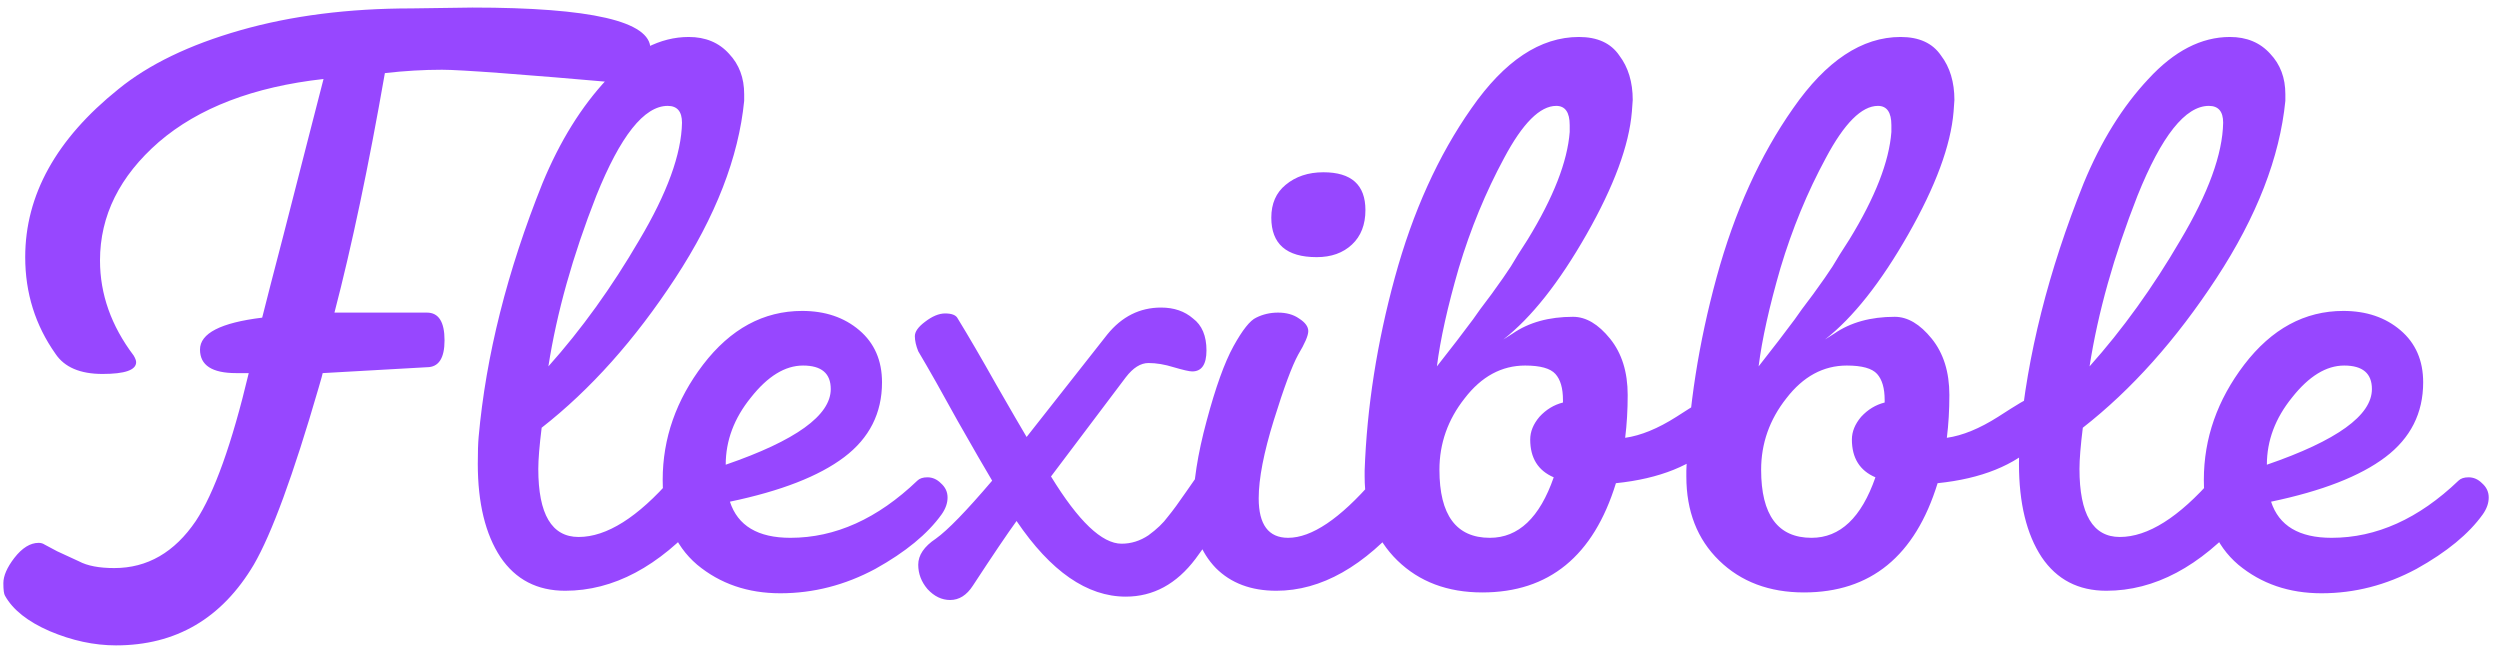
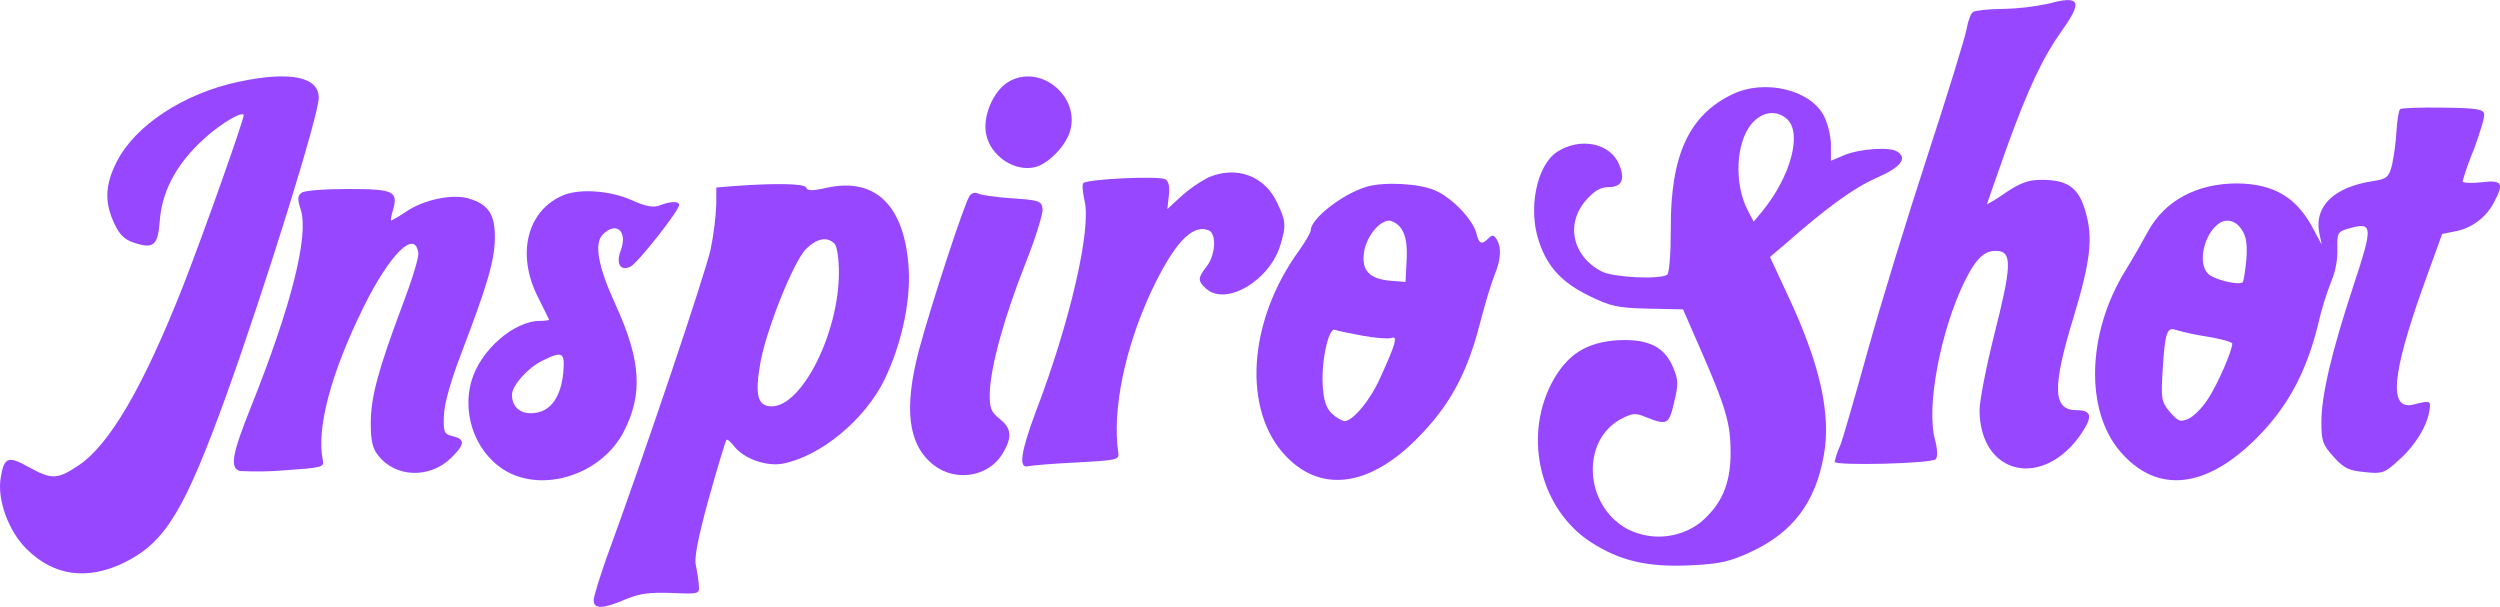
- <svg xmlns="http://www.w3.org/2000/svg" width="119" height="31" viewBox="0 0 119 31" fill="none">
-   <path d="M22.48 0.36C28.133 0.36 30.96 1.013 30.96 2.32C30.96 2.773 30.853 3.16 30.64 3.48C30.453 3.8 30.173 3.96 29.8 3.96H29.68C24.8 3.533 21.92 3.32 21.04 3.32C20.16 3.32 19.253 3.373 18.32 3.48C17.547 7.907 16.747 11.707 15.92 14.88H20.32C20.88 14.88 21.16 15.32 21.16 16.2C21.16 17.053 20.88 17.48 20.32 17.48L15.36 17.76C15.36 17.787 15.293 18.027 15.16 18.48C13.96 22.613 12.933 25.413 12.08 26.88C10.56 29.44 8.373 30.72 5.52 30.72C4.48 30.72 3.427 30.493 2.36 30.04C1.32 29.587 0.613 29.027 0.24 28.36C0.187 28.28 0.16 28.08 0.16 27.76C0.16 27.413 0.333 27.013 0.68 26.56C1.053 26.08 1.44 25.84 1.84 25.84C1.947 25.84 2.04 25.867 2.12 25.92C2.227 25.973 2.427 26.08 2.72 26.24L3.76 26.72C4.16 26.933 4.72 27.04 5.44 27.04C7.013 27.04 8.307 26.293 9.32 24.8C10.2 23.467 11.04 21.12 11.84 17.76H11.24C10.093 17.76 9.52 17.387 9.52 16.64C9.52 15.867 10.507 15.36 12.48 15.12C12.693 14.267 13.027 12.973 13.48 11.24C13.933 9.48 14.333 7.92 14.68 6.56C15.027 5.2 15.267 4.267 15.4 3.76C12.067 4.133 9.453 5.133 7.56 6.76C5.693 8.387 4.76 10.267 4.76 12.4C4.76 14 5.293 15.507 6.36 16.92C6.44 17.053 6.48 17.16 6.48 17.24C6.48 17.613 5.947 17.8 4.88 17.8C3.813 17.8 3.067 17.48 2.64 16.84C1.68 15.48 1.2 13.947 1.2 12.24C1.2 9.28 2.68 6.613 5.64 4.24C7.08 3.067 9.013 2.133 11.44 1.44C13.867 0.747 16.587 0.4 19.6 0.4L22.48 0.36ZM26.903 28.12C25.57 28.12 24.543 27.587 23.823 26.52C23.103 25.427 22.743 23.947 22.743 22.08C22.743 21.52 22.756 21.093 22.783 20.8C23.13 16.933 24.143 12.907 25.823 8.72C26.65 6.72 27.677 5.067 28.903 3.76C30.13 2.427 31.423 1.76 32.783 1.76C33.583 1.76 34.223 2.027 34.703 2.56C35.183 3.067 35.423 3.707 35.423 4.48V4.8C35.157 7.493 34.063 10.307 32.143 13.24C30.223 16.173 28.103 18.547 25.783 20.36C25.677 21.213 25.623 21.867 25.623 22.32C25.623 24.48 26.263 25.56 27.543 25.56C28.877 25.56 30.357 24.627 31.983 22.76C32.17 22.573 32.397 22.48 32.663 22.48C32.956 22.48 33.223 22.6 33.463 22.84C33.73 23.053 33.863 23.333 33.863 23.68C33.863 24 33.703 24.333 33.383 24.68C31.357 26.973 29.197 28.12 26.903 28.12ZM31.783 5.04C30.663 5.04 29.53 6.467 28.383 9.32C27.263 12.173 26.503 14.88 26.103 17.44C27.677 15.68 29.116 13.68 30.423 11.44C31.756 9.2 32.437 7.333 32.463 5.84C32.463 5.307 32.236 5.04 31.783 5.04ZM31.544 22.84C31.544 20.867 32.184 19.04 33.464 17.36C34.771 15.653 36.344 14.8 38.184 14.8C39.277 14.8 40.184 15.107 40.904 15.72C41.624 16.333 41.984 17.16 41.984 18.2C41.984 19.667 41.384 20.853 40.184 21.76C38.984 22.667 37.171 23.373 34.744 23.88C35.117 25.027 36.077 25.6 37.624 25.6C39.757 25.6 41.771 24.693 43.664 22.88C43.771 22.773 43.931 22.72 44.144 22.72C44.384 22.72 44.597 22.813 44.784 23C44.997 23.187 45.104 23.413 45.104 23.68C45.104 23.947 45.011 24.213 44.824 24.48C44.157 25.413 43.104 26.28 41.664 27.08C40.224 27.853 38.717 28.24 37.144 28.24C35.597 28.24 34.277 27.787 33.184 26.88C32.091 25.947 31.544 24.6 31.544 22.84ZM38.224 17.4C37.371 17.4 36.544 17.907 35.744 18.92C34.944 19.907 34.544 20.973 34.544 22.12C37.877 20.973 39.544 19.773 39.544 18.52C39.544 17.773 39.104 17.4 38.224 17.4ZM48.388 24.8C47.961 25.387 47.267 26.413 46.307 27.88C46.014 28.333 45.654 28.56 45.227 28.56C44.828 28.56 44.468 28.387 44.148 28.04C43.854 27.693 43.708 27.307 43.708 26.88C43.708 26.427 43.987 26.013 44.547 25.64C45.108 25.24 46.001 24.32 47.227 22.88C46.907 22.347 46.361 21.4 45.587 20.04C44.841 18.68 44.214 17.573 43.708 16.72C43.601 16.453 43.547 16.213 43.547 16C43.547 15.787 43.708 15.56 44.028 15.32C44.374 15.053 44.694 14.92 44.987 14.92C45.307 14.92 45.508 15 45.587 15.16C46.094 15.987 46.708 17.04 47.428 18.32C48.148 19.573 48.627 20.4 48.867 20.8L52.708 15.92C53.401 15.067 54.254 14.64 55.267 14.64C55.881 14.64 56.388 14.813 56.788 15.16C57.214 15.48 57.428 15.987 57.428 16.68C57.428 17.347 57.201 17.68 56.748 17.68C56.614 17.68 56.321 17.613 55.867 17.48C55.441 17.347 55.041 17.28 54.667 17.28C54.294 17.28 53.934 17.507 53.587 17.96L50.028 22.68C51.334 24.813 52.454 25.88 53.388 25.88C53.841 25.88 54.267 25.747 54.667 25.48C55.068 25.187 55.374 24.893 55.587 24.6C55.828 24.307 56.121 23.907 56.468 23.4C56.814 22.893 57.081 22.52 57.267 22.28C57.454 22.04 57.681 21.92 57.947 21.92C58.214 21.92 58.414 22.027 58.547 22.24C58.708 22.453 58.788 22.72 58.788 23.04C58.788 23.333 58.734 23.56 58.627 23.72C58.547 23.853 58.361 24.213 58.068 24.8C57.774 25.36 57.388 25.96 56.907 26.6C56.001 27.8 54.894 28.4 53.587 28.4C51.748 28.4 50.014 27.2 48.388 24.8ZM56.794 24.16C56.794 22.987 57.008 21.613 57.434 20.04C57.861 18.44 58.288 17.253 58.714 16.48C59.141 15.707 59.501 15.253 59.794 15.12C60.114 14.96 60.461 14.88 60.834 14.88C61.234 14.88 61.568 14.973 61.834 15.16C62.128 15.347 62.274 15.547 62.274 15.76C62.274 15.973 62.114 16.347 61.794 16.88C61.501 17.413 61.114 18.453 60.634 20C60.154 21.547 59.914 22.787 59.914 23.72C59.914 24.973 60.381 25.6 61.314 25.6C62.434 25.6 63.781 24.693 65.354 22.88C65.568 22.613 65.821 22.48 66.114 22.48C66.434 22.48 66.714 22.6 66.954 22.84C67.221 23.053 67.354 23.32 67.354 23.64C67.354 23.933 67.208 24.267 66.914 24.64C64.941 26.96 62.888 28.12 60.754 28.12C59.554 28.12 58.594 27.76 57.874 27.04C57.154 26.293 56.794 25.333 56.794 24.16ZM62.674 12.24C61.234 12.24 60.514 11.613 60.514 10.36C60.514 9.693 60.741 9.173 61.194 8.8C61.674 8.4 62.274 8.2 62.994 8.2C64.328 8.2 64.994 8.8 64.994 10C64.994 10.693 64.781 11.24 64.354 11.64C63.928 12.04 63.368 12.24 62.674 12.24ZM70.918 25.6C72.278 25.6 73.291 24.64 73.957 22.72C73.211 22.4 72.838 21.8 72.838 20.92C72.838 20.547 72.984 20.187 73.278 19.84C73.597 19.493 73.971 19.267 74.397 19.16V19.04C74.397 18.48 74.278 18.067 74.037 17.8C73.797 17.533 73.317 17.4 72.597 17.4C71.478 17.4 70.517 17.92 69.718 18.96C68.918 19.973 68.517 21.107 68.517 22.36C68.517 24.52 69.317 25.6 70.918 25.6ZM77.677 5.32C77.544 6.92 76.824 8.867 75.517 11.16C74.211 13.453 72.891 15.12 71.558 16.16L71.998 15.88C72.771 15.347 73.731 15.08 74.877 15.08C75.491 15.08 76.078 15.427 76.638 16.12C77.198 16.813 77.478 17.707 77.478 18.8C77.478 19.52 77.438 20.2 77.358 20.84C78.104 20.733 78.918 20.4 79.797 19.84C80.704 19.253 81.198 18.96 81.278 18.96C81.864 18.96 82.157 19.307 82.157 20C82.157 20.427 81.998 20.787 81.677 21.08C80.584 22.147 78.998 22.787 76.918 23C75.851 26.467 73.731 28.2 70.558 28.2C68.904 28.2 67.558 27.693 66.517 26.68C65.478 25.667 64.957 24.333 64.957 22.68V22.4C65.064 19.387 65.544 16.32 66.397 13.2C67.251 10.08 68.464 7.4 70.037 5.16C71.611 2.893 73.317 1.76 75.157 1.76C76.037 1.76 76.677 2.053 77.078 2.64C77.504 3.2 77.718 3.907 77.718 4.76L77.677 5.32ZM74.078 5.04C73.304 5.04 72.478 5.867 71.597 7.52C70.718 9.147 69.998 10.893 69.438 12.76C68.904 14.6 68.558 16.16 68.397 17.44C69.091 16.56 69.664 15.813 70.118 15.2C70.278 14.96 70.571 14.56 70.998 14C71.424 13.413 71.731 12.973 71.918 12.68C72.104 12.36 72.371 11.933 72.718 11.4C73.944 9.4 74.611 7.693 74.718 6.28V5.96C74.718 5.347 74.504 5.04 74.078 5.04ZM86.23 25.6C87.59 25.6 88.603 24.64 89.27 22.72C88.523 22.4 88.15 21.8 88.15 20.92C88.15 20.547 88.297 20.187 88.59 19.84C88.91 19.493 89.283 19.267 89.71 19.16V19.04C89.71 18.48 89.59 18.067 89.35 17.8C89.11 17.533 88.63 17.4 87.91 17.4C86.79 17.4 85.83 17.92 85.03 18.96C84.23 19.973 83.83 21.107 83.83 22.36C83.83 24.52 84.63 25.6 86.23 25.6ZM92.99 5.32C92.857 6.92 92.137 8.867 90.83 11.16C89.523 13.453 88.203 15.12 86.87 16.16L87.31 15.88C88.083 15.347 89.043 15.08 90.19 15.08C90.803 15.08 91.39 15.427 91.95 16.12C92.51 16.813 92.79 17.707 92.79 18.8C92.79 19.52 92.75 20.2 92.67 20.84C93.417 20.733 94.23 20.4 95.11 19.84C96.017 19.253 96.51 18.96 96.59 18.96C97.177 18.96 97.47 19.307 97.47 20C97.47 20.427 97.31 20.787 96.99 21.08C95.897 22.147 94.31 22.787 92.23 23C91.163 26.467 89.043 28.2 85.87 28.2C84.217 28.2 82.87 27.693 81.83 26.68C80.79 25.667 80.27 24.333 80.27 22.68V22.4C80.377 19.387 80.857 16.32 81.71 13.2C82.563 10.08 83.777 7.4 85.35 5.16C86.923 2.893 88.63 1.76 90.47 1.76C91.35 1.76 91.99 2.053 92.39 2.64C92.817 3.2 93.03 3.907 93.03 4.76L92.99 5.32ZM89.39 5.04C88.617 5.04 87.79 5.867 86.91 7.52C86.03 9.147 85.31 10.893 84.75 12.76C84.217 14.6 83.87 16.16 83.71 17.44C84.403 16.56 84.977 15.813 85.43 15.2C85.59 14.96 85.883 14.56 86.31 14C86.737 13.413 87.043 12.973 87.23 12.68C87.417 12.36 87.683 11.933 88.03 11.4C89.257 9.4 89.923 7.693 90.03 6.28V5.96C90.03 5.347 89.817 5.04 89.39 5.04ZM100.263 28.12C98.929 28.12 97.903 27.587 97.183 26.52C96.463 25.427 96.103 23.947 96.103 22.08C96.103 21.52 96.116 21.093 96.142 20.8C96.489 16.933 97.502 12.907 99.183 8.72C100.009 6.72 101.036 5.067 102.263 3.76C103.489 2.427 104.783 1.76 106.143 1.76C106.943 1.76 107.583 2.027 108.063 2.56C108.543 3.067 108.783 3.707 108.783 4.48V4.8C108.516 7.493 107.423 10.307 105.503 13.24C103.583 16.173 101.463 18.547 99.142 20.36C99.036 21.213 98.983 21.867 98.983 22.32C98.983 24.48 99.623 25.56 100.903 25.56C102.236 25.56 103.716 24.627 105.343 22.76C105.529 22.573 105.756 22.48 106.023 22.48C106.316 22.48 106.583 22.6 106.823 22.84C107.089 23.053 107.223 23.333 107.223 23.68C107.223 24 107.063 24.333 106.743 24.68C104.716 26.973 102.556 28.12 100.263 28.12ZM105.143 5.04C104.023 5.04 102.889 6.467 101.743 9.32C100.623 12.173 99.862 14.88 99.463 17.44C101.036 15.68 102.476 13.68 103.783 11.44C105.116 9.2 105.796 7.333 105.822 5.84C105.822 5.307 105.596 5.04 105.143 5.04ZM104.903 22.84C104.903 20.867 105.543 19.04 106.823 17.36C108.13 15.653 109.703 14.8 111.543 14.8C112.637 14.8 113.543 15.107 114.263 15.72C114.983 16.333 115.343 17.16 115.343 18.2C115.343 19.667 114.743 20.853 113.543 21.76C112.343 22.667 110.53 23.373 108.103 23.88C108.477 25.027 109.437 25.6 110.983 25.6C113.117 25.6 115.13 24.693 117.023 22.88C117.13 22.773 117.29 22.72 117.503 22.72C117.743 22.72 117.957 22.813 118.143 23C118.357 23.187 118.463 23.413 118.463 23.68C118.463 23.947 118.37 24.213 118.183 24.48C117.517 25.413 116.463 26.28 115.023 27.08C113.583 27.853 112.077 28.24 110.503 28.24C108.957 28.24 107.637 27.787 106.543 26.88C105.45 25.947 104.903 24.6 104.903 22.84ZM111.583 17.4C110.73 17.4 109.903 17.907 109.103 18.92C108.303 19.907 107.903 20.973 107.903 22.12C111.237 20.973 112.903 19.773 112.903 18.52C112.903 17.773 112.463 17.4 111.583 17.4Z" fill="#9747FF" />
+ <svg xmlns="http://www.w3.org/2000/svg" viewBox="0 0 672.87 163.3">
+   <defs>
+     <style>.cls-1{fill:#9747ff;}</style>
+   </defs>
+   <g id="Layer_2" data-name="Layer 2">
+     <g id="Layer_1-2" data-name="Layer 1">
+       <path class="cls-1" d="M551.29,1a66,66,0,0,1-12,1.4c-3.8,0-7.5.4-8.2.8s-1.4,2.5-1.8,4.7-5.1,17.5-10.5,34-12.6,40-16,52.2-6.7,23.8-7.5,25.8a20.17,20.17,0,0,0-1.5,4.4c0,1.1,26,.5,27.2-.7.6-.6.5-2.6-.2-5.3-2.4-8.8,1.5-29.3,8-42.6,3.3-6.6,5.6-8.6,9.3-8.1,3.4.5,3.2,4.6-1.3,22.3-2.2,8.8-4,18-4,20.5.1,17.7,17.4,21.4,27.6,6,2.9-4.4,2.5-6-1.5-6-6.4,0-6.6-6-.8-25,4.6-15.2,5.3-21.5,3.2-28.5-1.8-6.4-4.8-8.5-11.8-8.5-3.5,0-5.7.8-9.6,3.4a48,48,0,0,1-5.1,3.2c0-.2,2.4-7,5.3-15.2,5.9-16.3,9.7-24.3,15.1-31.9S559.79-1.33,551.29,1Z" />
+       <path class="cls-1" d="M64.29,22c-14.8,3.1-28,11.8-32.9,21.6-3.1,6.1-3.3,10.8-.7,16.4,1.4,3.1,2.8,4.5,5.3,5.3,5.3,1.8,6.5.8,7-5.7.5-7.5,4-14.5,10.3-20.7,4.4-4.5,11.4-9,12.3-8,.4.4-10.7,31.7-16.4,46.3-10.7,27.1-19.8,42.6-28.1,48.1-5.7,3.8-7.2,3.8-13.4.4-5.5-3.1-6.6-2.7-7.5,2.9-1,5.9,2.1,14.3,6.9,19.1,7.4,7.4,16.5,8.6,26.6,3.6,10.9-5.5,16-13.9,27.4-45.4,10.5-29.3,24.7-74.9,24.7-79.6C85.79,20.67,78.09,19.07,64.29,22Z" />
+       <path class="cls-1" d="M271.19,22.17c-3.9,2.5-6.7,9.1-5.8,13.8,1.1,6.1,8,10.6,13.6,8.9,3.4-1.1,7.6-5.4,8.9-9.2C291.09,26,279.79,16.77,271.19,22.17Z" />
+       <path class="cls-1" d="M466.29,25.37c-11.7,5.6-16.7,16.4-16.6,36.2,0,6.9-.4,12-1,12.4-2.2,1.3-14.5.7-17.6-.9-7.9-4.1-9.8-12.8-4.2-19.2,2.2-2.5,3.9-3.5,6-3.5,3.6,0,4.6-2,2.9-6.1-2.4-5.8-10.5-7.4-16.7-3.4-5.6,3.7-7.9,15.6-4.8,24.4,2.3,6.7,6.2,10.8,13.3,14.3,5.9,2.9,7.7,3.3,16,3.5l9.4.2,4.5,10.3c7.1,16.2,8.3,20.4,8.3,28.3,0,8.5-2.5,14.1-8.3,18.9a18.48,18.48,0,0,1-19.7,1.5c-11.4-6.4-12.3-23.7-1.5-29.5,3.1-1.6,3.9-1.7,6.7-.5,5.8,2.3,6.2,2,7.6-4,1.2-4.8,1.1-6.1-.2-9.2-2.3-5.7-6.7-7.9-14.8-7.5-8.7.5-14,3.9-18.1,11.8-7.5,14.8-2.8,33.7,10.6,42.5,7.9,5.1,15.2,6.8,26.7,6.3,8.3-.4,10.8-1,16.6-3.7,11.2-5.2,17.3-13.4,19.5-26,2-11.1-1.1-24.8-9.9-43.4l-4.6-9.9,4-3.4c11.1-9.8,18.7-15.3,24.7-17.9,6.6-2.9,8.4-5.3,5.5-7.1-2-1.3-10.1-.7-14,.9l-3.8,1.6v-4.2a19.77,19.77,0,0,0-1.8-7.7C487.49,24.17,475,21.17,466.29,25.37Zm14.7,6.7c4.1,3.7,1,15.4-6.6,24.7l-2.4,2.9-1.6-3.1c-3.7-7.1-3.2-18.1,1-23.2C474.29,30,478.09,29.47,481,32.07Z" />
+       <path class="cls-1" d="M646,29.37c-.4.3-.8,3-1,6a65.27,65.27,0,0,1-1.2,9.1c-.9,3.3-1.4,3.7-5.3,4.3-10.3,1.6-15.6,6.7-14.3,13.8l.7,3.3-2.1-3.9c-4.5-8.8-10.7-12.5-20.7-12.6-10.8,0-19.4,4.6-23.9,12.8-1.4,2.6-4.2,7.5-6.3,10.9-10.2,16.7-10.7,37.4-1.3,48.4,9.8,11.5,23,10.2,36.7-3.5,8.4-8.4,13.4-17.7,16.6-30.6a80.84,80.84,0,0,1,3.7-12,21,21,0,0,0,1.5-8.2c-.1-4.7,0-4.8,3.5-5.8,6-1.6,6.1-.4.9,15.3-6,18.2-8.7,29.7-8.7,37,0,5.1.4,6.1,3.3,9.3s4.2,3.7,8.4,4.1c4.7.5,5.3.3,9.2-3.3,4.4-3.9,7.6-9.2,8.2-13.4.4-2.6.2-2.6-4.3-1.5-6.7,1.7-5.9-7.9,2.5-31.5l5.2-14.4,4-.8a15,15,0,0,0,10.1-8c2.6-4.9,2-5.8-3.6-5.1-2.7.3-5,.2-5-.3a77.41,77.41,0,0,1,3.1-8.7c1.6-4.4,2.9-8.6,2.7-9.4-.2-1.3-2.2-1.6-11.1-1.7C651.49,28.87,646.29,29.07,646,29.37Zm-42.6,32.5c1.2,1.8,1.5,4,1.2,8-.3,3-.7,5.8-1,6.1-1,.9-7.8-.7-9.3-2.3-2.9-2.8-1.1-10.7,2.9-13.5C599.29,58.67,601.79,59.37,603.39,61.87Zm-9.5,28.7c3.8.6,6.9,1.5,6.9,1.9,0,1.9-3.8,10.7-6.4,14.7-1.4,2.3-3.8,4.8-5.3,5.5-2.3,1-2.8.8-5.1-1.8-2.3-2.8-2.4-3.4-1.9-11.7.6-9.6,1.2-11.2,3.4-10.4A68.43,68.43,0,0,0,593.89,90.57Z" />
+       <path class="cls-1" d="M325.19,47.77a36.46,36.46,0,0,0-7.1,4.9l-3.9,3.6.4-3.6c.3-2.3,0-3.8-.9-4.4-1.5-1-20.9-.1-22.1,1-.4.3-.2,2.4.3,4.7,1.9,7.6-3.8,32.5-13.2,57.1-4,10.7-4.6,15.2-1.9,14.4.8-.2,6.7-.7,13-1,10.8-.6,11.5-.7,11.2-2.6-1.7-11.5,1.8-28.2,8.8-43.3,6.2-13.1,11-18.3,15.5-16.6,2.2.9,1.9,6.6-.5,9.7s-2.5,3.9-.2,6c5.4,4.9,17.4-2.3,20.1-12,1.5-5.1,1.4-6.1-.9-11C340.49,47.37,332.79,44.47,325.19,47.77Z" />
+       <path class="cls-1" d="M197.59,50.07l-4.8.4V55a81.1,81.1,0,0,1-1.5,12c-1.4,6.5-18,55.8-28.1,83.3-1.8,5.2-3.4,10.2-3.4,11.3,0,2.4,2.6,2.3,8.6-.3,3.8-1.6,6.5-1.9,12.4-1.7,7.5.3,7.5.3,7.3-2.2-.1-1.4-.5-3.7-.8-5.3-.5-1.8.6-7.5,3.5-18,2.3-8.3,4.5-15.4,4.7-15.7s1.2.5,2.1,1.7c2.5,3.3,8.6,5.5,13,4.7,10.2-1.9,22.3-11.9,27.5-22.7,4.5-9.3,7-20.8,6.5-29.6-1-17-8.8-24.8-21.9-22-3.9.9-5.4.9-5.7,0C216.59,49.37,208.59,49.27,197.59,50.07Zm27,15.5c.7.7,1.2,4,1.2,7.8,0,16.2-9.9,36-18.1,36-3.8,0-4.6-3.1-3-11.9,1.7-9.2,8.9-27,12.2-30.4C219.79,64.17,222.59,63.57,224.59,65.57Z" />
+       <path class="cls-1" d="M367.79,50.27c-6.6,2-15,8.6-15,11.7,0,.6-1.4,3-3.1,5.4-13.9,19.1-15.4,43.2-3.5,55.5,9.9,10.3,23.6,7.9,37-6.7,7.5-8,11.9-16.5,15.1-29,1.3-5.1,3.1-11,3.9-13,1.8-4.2,2-7.6.6-9.8-.7-1.2-1.2-1.2-2.2-.2-1.8,1.8-2.5,1.5-3.2-1.3-.9-3.7-6.5-9.6-11.1-11.6C382.09,49.37,372.49,48.87,367.79,50.27Zm9.5,11.5c1.1,1.7,1.5,4.2,1.3,8.3l-.3,5.8-4-.3c-5.7-.5-7.8-2.7-7.2-7.5.6-4.3,4.1-8.7,6.9-8.7A5.13,5.13,0,0,1,377.29,61.77Zm-10.5,28.6c3.4.6,6.9.9,7.7.6,1.8-.7,1.2,1.5-3,10.7-2.7,6.1-7.4,11.7-9.7,11.7a8.64,8.64,0,0,1-3-1.8c-1.6-1.3-2.4-3.2-2.7-6.8-.7-6.6,1.4-16.7,3.2-16C360.09,89.07,363.49,89.77,366.79,90.37Z" />
+       <path class="cls-1" d="M81.19,51.87c-1.1.8-1.2,1.7-.2,4.7,2.1,7-2.5,25.5-13.3,52.6-5.3,13.2-5.9,16.8-3.1,17.6a86.93,86.93,0,0,0,12.2-.2c9.8-.7,10.5-.8,10.1-2.7-1.8-8.5,2.2-23.5,11-41.3,7.1-14.3,13.8-20.9,14.7-14.5.2,1.2-1.8,7.6-4.4,14.4-6.5,17.4-8.4,24.5-8.4,31.5,0,4.6.5,6.8,2,8.6,4.6,6,13.9,6.3,19.6.7,3.8-3.7,3.9-5.1.3-5.9-2.2-.6-2.4-1.1-2.2-5.7.1-3.1,1.9-9.3,4.6-16.4,7-18.3,9-25,9.1-31,.1-6.6-1.7-9.3-7.2-10.9-4.5-1.2-12,.4-16.7,3.6a33.63,33.63,0,0,1-4,2.4c-.2,0,0-1.3.5-2.9,1.4-5,.2-5.6-12.1-5.6C87.49,50.87,81.89,51.27,81.19,51.87Z" />
+       <path class="cls-1" d="M151.79,52.47c-9.9,4-12.9,15.9-7,27.5,1.6,3.2,3,6,3,6.1s-1.1.3-2.5.3c-7,0-16.1,8-18.4,16.2-2.8,9.8,1.8,20.6,10.4,24.8,10.4,5,25-.3,30.6-11.2,5.2-10.1,4.6-19.2-2.1-33.9-4.8-10.4-6-16.8-3.5-19.2,3.6-3.6,6.7-.8,4.8,4.3-1.4,3.6-.1,5.7,2.6,4.4,1.9-.9,13.1-15.1,13.1-16.6,0-1.1-2.4-1-5.2.1-1.8.7-3.8.3-7.8-1.5C164,51.27,156.19,50.77,151.79,52.47Zm-.2,48c-.7,6.5-3.4,10.3-7.9,10.7-3.5.4-5.9-1.6-5.9-4.9,0-2.5,4.3-7.3,8.2-9.2C151.49,94.37,152.09,94.77,151.59,100.47Z" />
+       <path class="cls-1" d="M261,52.67c-1.3,1.6-10.5,29.7-13.7,41.7-4.1,15.7-2.9,25.4,4,30.8,5.9,4.6,14.7,3.2,18.5-3,2.7-4.5,2.5-6.8-.7-9.4-2.4-1.9-2.8-2.9-2.7-7.2.3-7,3.7-19.7,9.5-34.4,2.8-7,4.9-13.8,4.7-15-.3-2.1-.9-2.3-8.3-2.8-4.4-.3-8.5-.9-9.1-1.3A1.79,1.79,0,0,0,261,52.67Z" />
+     </g>
+   </g>
</svg>
